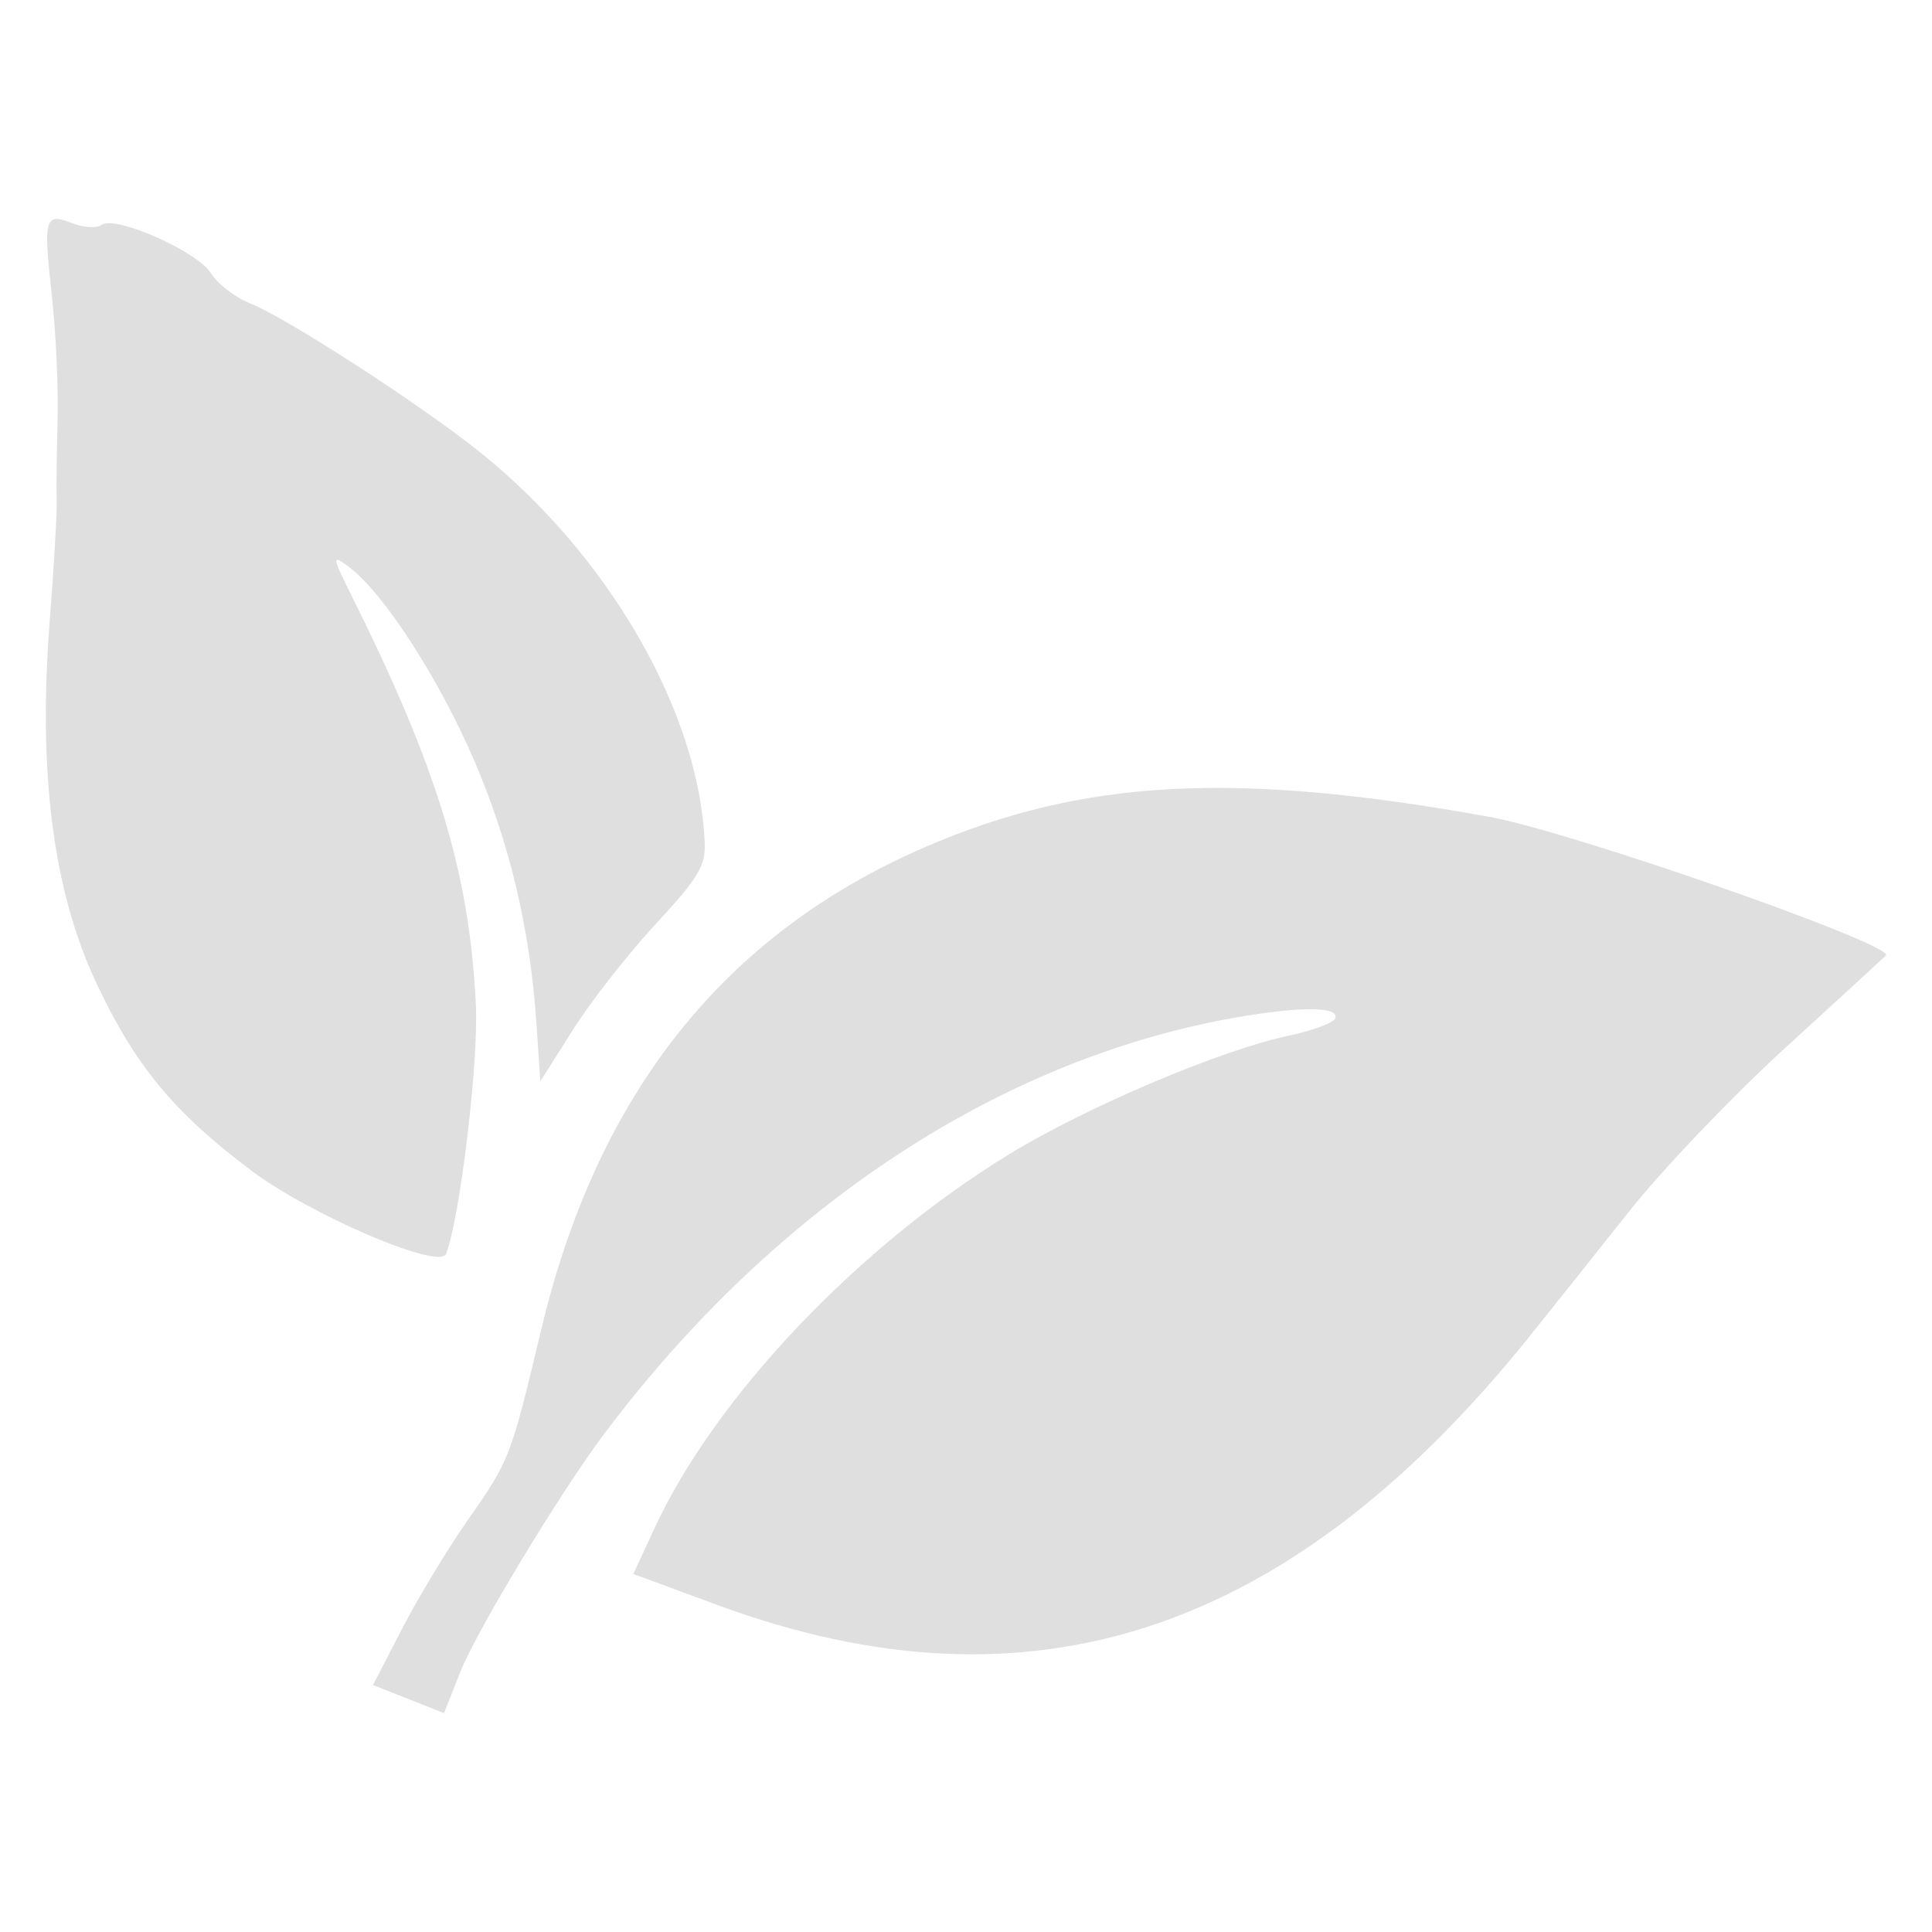
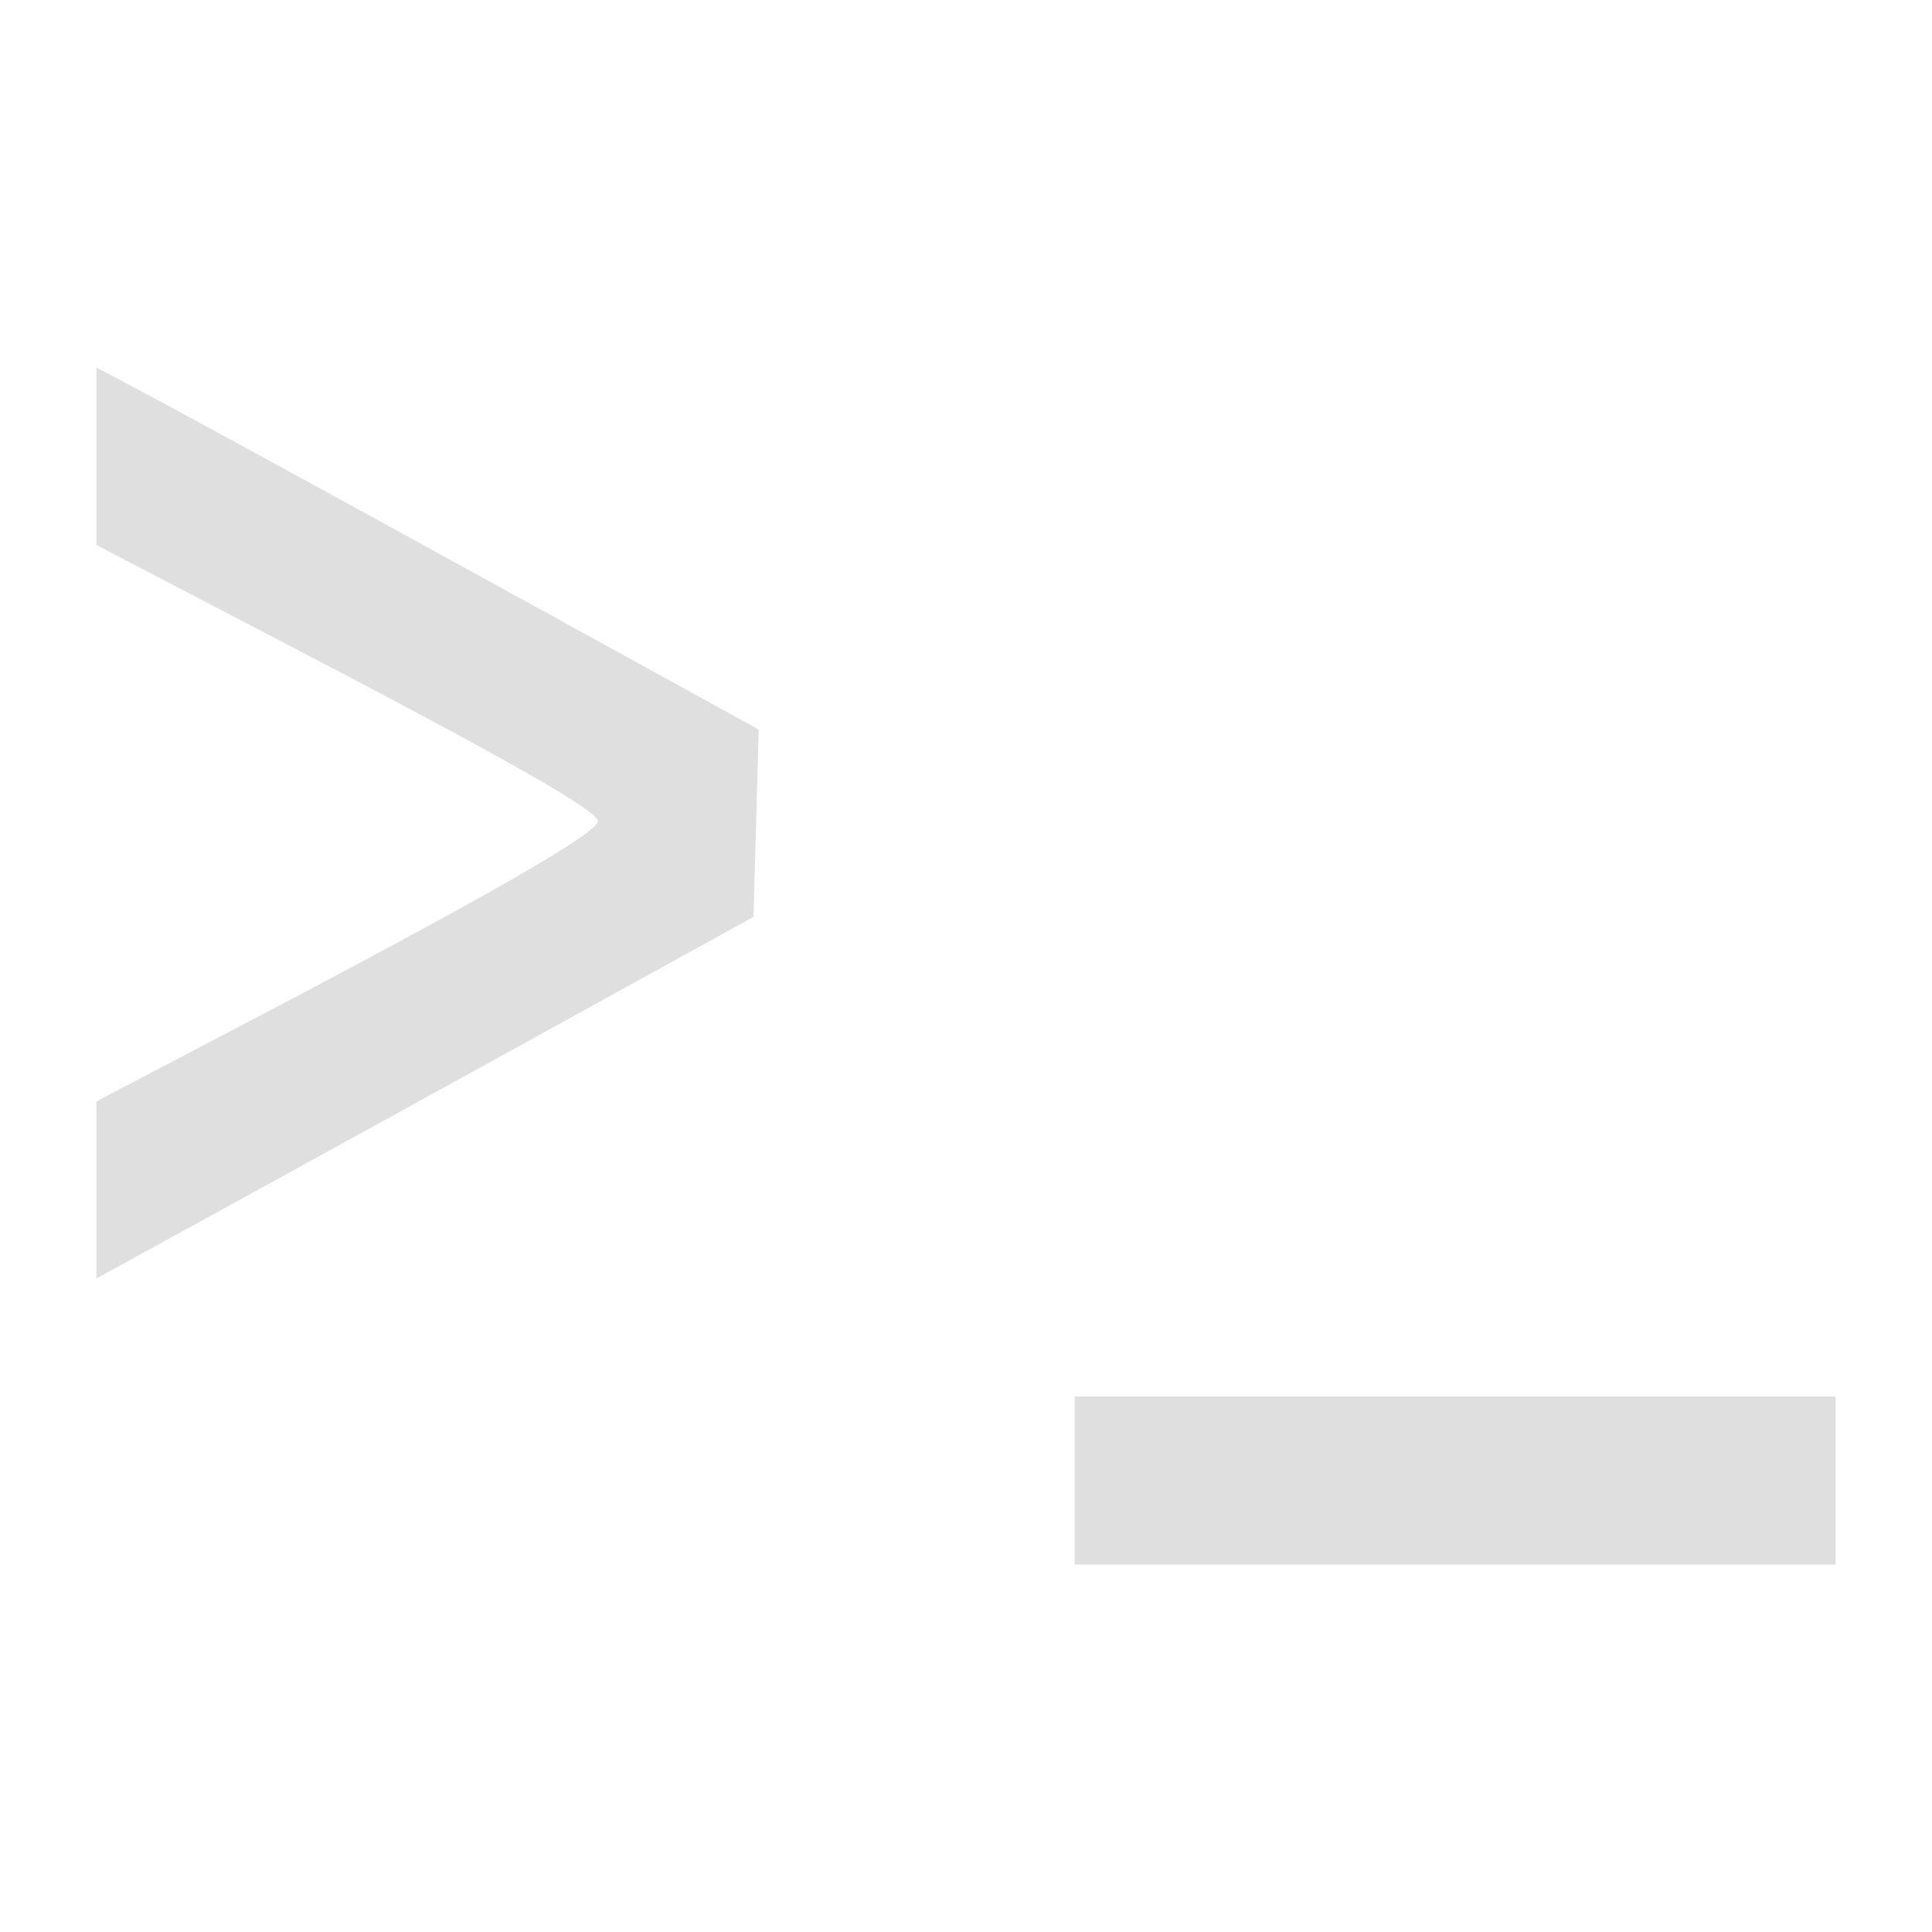
<svg xmlns="http://www.w3.org/2000/svg" width="64" height="64" version="1.1" id="svg73">
  <defs id="defs29">
    <linearGradient id="b" x1="399.57" x2="399.57" y1="545.8" y2="517.8" gradientTransform="matrix(2.1429,0,0,2.1429,-825.8639,-1107.666)" gradientUnits="userSpaceOnUse">
      <stop stop-color="#3889e9" offset="0" id="stop2" />
      <stop stop-color="#5ea5fb" offset="1" id="stop4" />
    </linearGradient>
  </defs>
  <circle cx="32.516" cy="31.878" r="0" fill="url(#b)" stroke-width="1.571" id="circle41" style="fill:url(#b)" />
  <g aria-label="GZ" transform="matrix(1.221266,0,0,0.8188226,0.4960938,-0.1661539)" id="text93" style="font-weight:bold;font-size:11.526px;line-height:1.25;font-family:sans-serif;-inkscape-font-specification:'sans-serif Bold';fill:#f2f2f2;stroke-width:0.288" />
  <g id="g877" transform="matrix(1.1,0,0,1.1,-3.184593,-3.206545)">
-     <path style="fill:#dfdfdf;fill-opacity:1;stroke-width:0.209" d="m 14.996,51.979 c 0.477,-0.924 1.347,-2.367 1.932,-3.207 1.335,-1.916 1.326,-1.892 2.272,-5.843 1.699,-7.096 5.506,-11.881 11.532,-14.495 4.749,-2.06 9.342,-2.309 17.016,-0.92 2.484,0.449 12.256,3.868 11.94,4.177 -0.106,0.104 -1.481,1.365 -3.055,2.803 -1.574,1.438 -3.677,3.641 -4.672,4.896 -0.996,1.255 -2.344,2.946 -2.997,3.76 -7.201,8.974 -15.041,11.572 -24.449,8.104 l -2.547,-0.939 0.645,-1.393 c 1.822,-3.933 6.107,-8.451 10.661,-11.24 2.328,-1.426 6.373,-3.142 8.431,-3.578 0.717,-0.152 1.347,-0.385 1.399,-0.518 0.138,-0.348 -0.939,-0.371 -2.806,-0.06 -7.173,1.197 -14.023,5.677 -19.195,12.552 -1.327,1.764 -3.853,5.942 -4.343,7.181 l -0.492,1.246 -1.07,-0.423 -1.07,-0.423 z M 10.443,38.151 C 8.126,36.411 6.956,34.992 5.791,32.507 4.496,29.745 4.039,26.203 4.39,21.652 4.52,19.973 4.616,18.325 4.603,17.991 c -0.013,-0.335 -8.692e-4,-1.408 0.026,-2.386 0.027,-0.978 -0.049,-2.671 -0.17,-3.762 -0.262,-2.37 -0.217,-2.533 0.601,-2.209 0.348,0.137 0.751,0.162 0.895,0.054 0.404,-0.302 2.898,0.803 3.299,1.462 0.194,0.319 0.73,0.728 1.191,0.91 1.086,0.429 5.135,3.052 6.91,4.476 3.887,3.119 6.606,7.848 6.762,11.761 0.028,0.698 -0.184,1.049 -1.48,2.45 -0.832,0.899 -1.953,2.332 -2.491,3.183 l -0.979,1.549 -0.115,-1.719 c -0.191,-2.87 -0.814,-5.489 -1.904,-8.005 -1.058,-2.443 -2.698,-4.973 -3.733,-5.757 -0.524,-0.397 -0.523,-0.33 0.009,0.736 2.646,5.3 3.603,8.429 3.802,12.436 0.085,1.713 -0.474,6.395 -0.896,7.504 -0.19,0.499 -4.091,-1.171 -5.89,-2.522 z" id="path1" />
+     <path id="path27" style="fill:#dfdfdf;fill-opacity:1;stroke:none;stroke-width:0.851;stroke-dasharray:none;stroke-opacity:0.6" d="m 5.799,13.981 v 2.673 2.673 l 5.131,2.676 c 7.054,3.675 9.843,5.248 9.969,5.625 0.107,0.321 -3.388,2.322 -11.01,6.312 l -4.09,2.143 v 2.666 2.666 l 2.304,-1.263 c 1.268,-0.695 5.723,-3.143 9.897,-5.442 l 7.586,-4.183 0.079,-2.82 0.079,-2.823 -8.112,-4.462 C 13.17,17.968 8.683,15.516 7.66,14.972 Z M 35.258,44.971 v 2.53 2.53 H 46.715 58.173 V 47.501 44.971 H 46.715 Z" />
  </g>
</svg>
